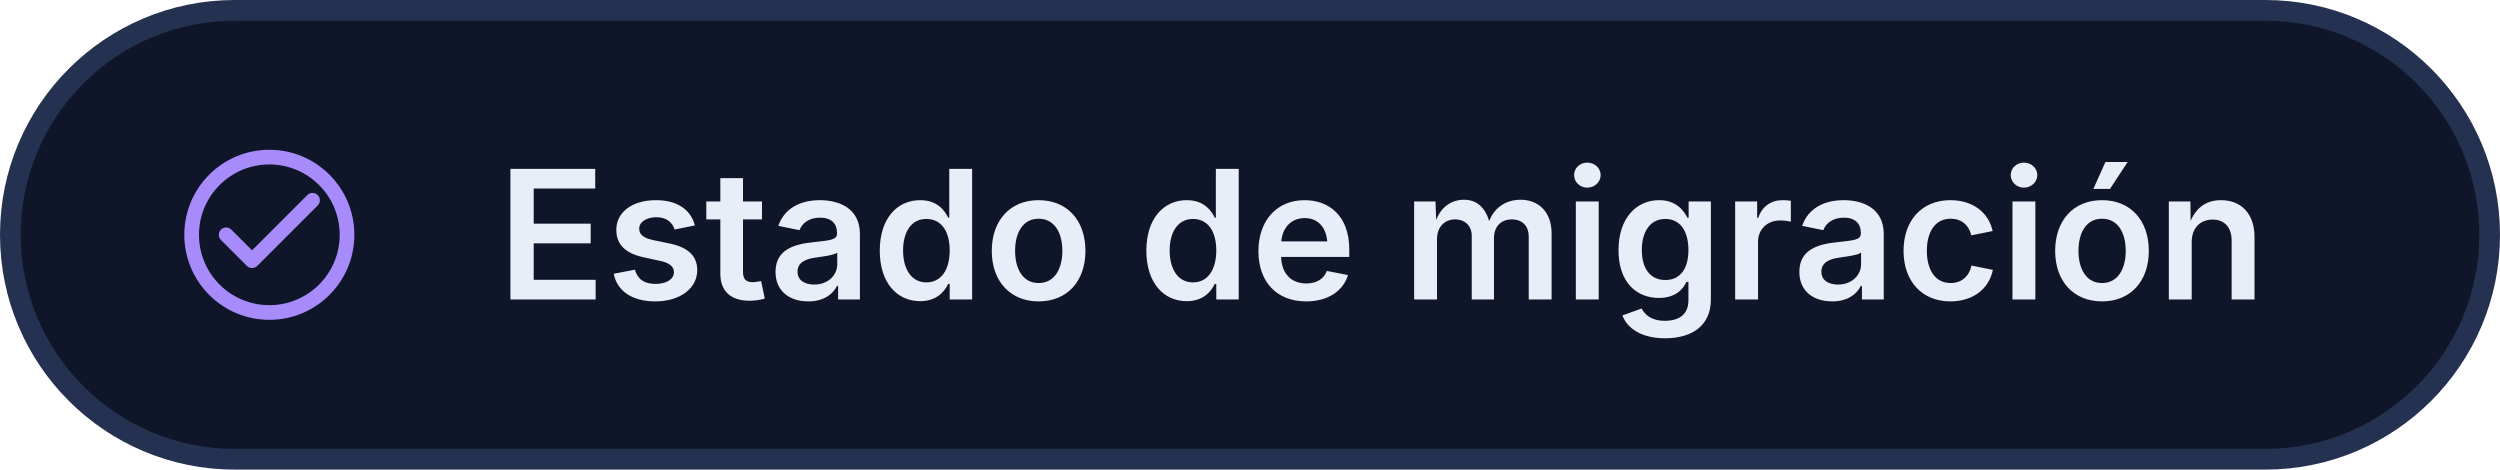
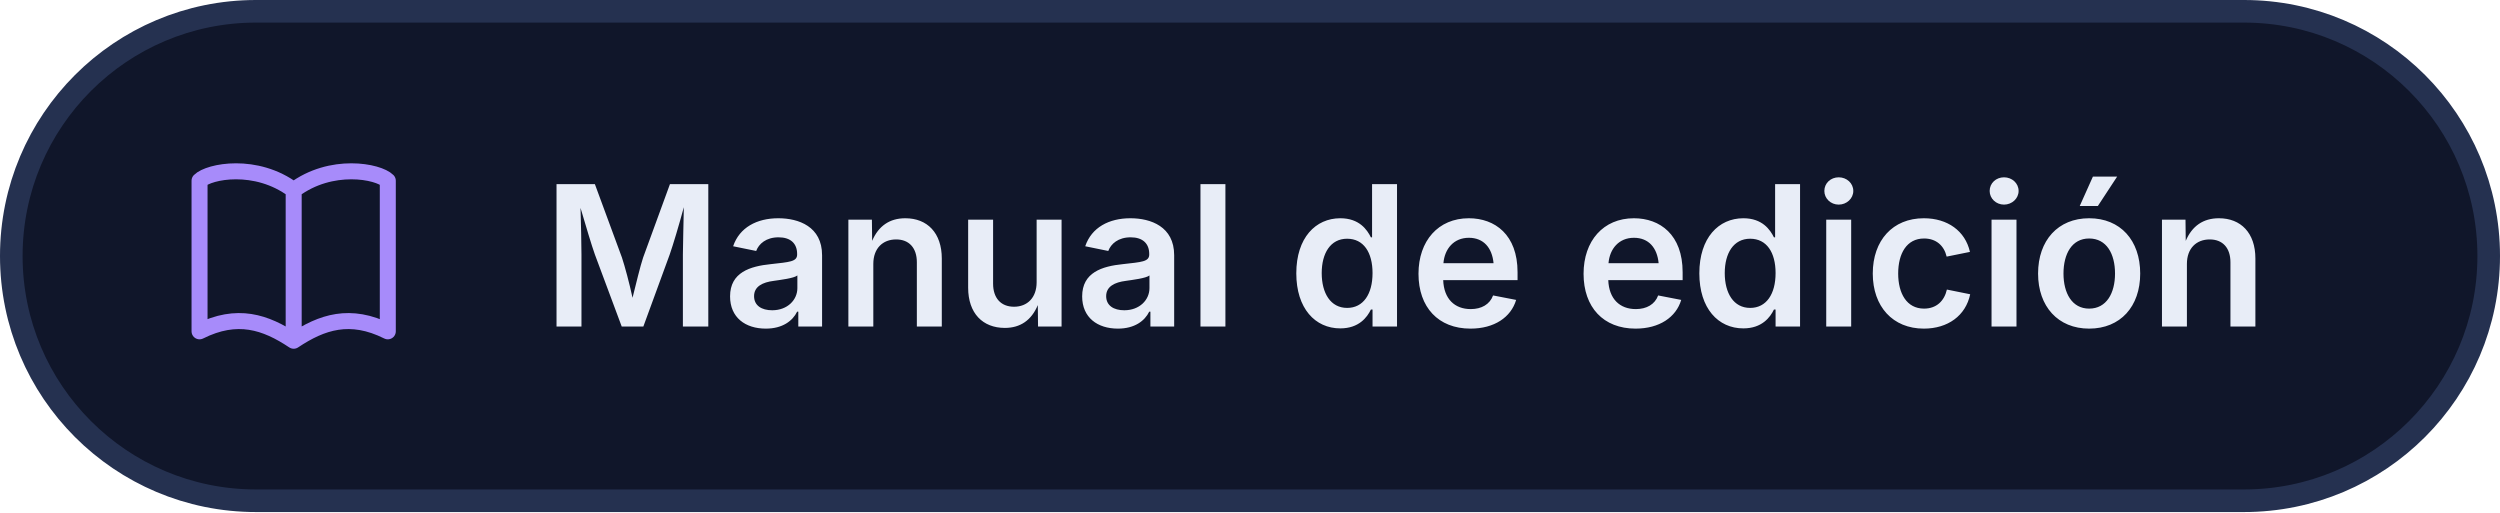
- <svg xmlns="http://www.w3.org/2000/svg" width="181" height="34" viewBox="0 0 181 34" role="img" aria-label="Estado de migración" data-readme-component="button">
+ <svg xmlns="http://www.w3.org/2000/svg" width="166" height="34" viewBox="0 0 166 34" role="img" aria-label="Manual de edición" data-readme-component="button">
  <defs>
    <linearGradient id="kb" x2="1" y2="0">
      <stop stop-color="#7c3aed" />
      <stop offset=".55" stop-color="#4f46e5" />
      <stop offset="1" stop-color="#0ea5e9" />
    </linearGradient>
    <linearGradient id="kbd" x2="1" y2="1">
      <stop stop-color="#7c3aed" />
      <stop offset=".55" stop-color="#4f46e5" />
      <stop offset="1" stop-color="#0ea5e9" />
    </linearGradient>
  </defs>
  <style>text{font-family:'Segoe UI',-apple-system,BlinkMacSystemFont,'Helvetica Neue',Inter,Arial,sans-serif}@media (prefers-reduced-motion:reduce){*{animation:none!important}}</style>
  <clipPath id="pill">
-     <rect width="181" height="34" rx="17" />
+     <rect width="166" height="34" rx="17" />
  </clipPath>
-   <rect x=".75" y=".75" width="179.5" height="32.5" rx="16.25" fill="#10162a" stroke="#253150" stroke-width="1.5" />
-   <path d="M17 33.25h147" stroke="url(#kb)" stroke-width="1.5" opacity=".7" />
+   <rect x=".75" y=".75" width="164.5" height="32.5" rx="16.25" fill="#10162a" stroke="#253150" stroke-width="1.5" />
+   <path d="M17 33.25h132" stroke="url(#kb)" stroke-width="1.5" opacity=".7" />
  <g transform="translate(12 9.5) scale(0.625)" fill="none" stroke="#a78bfa" stroke-width="1.7" stroke-linecap="round" stroke-linejoin="round">
-     <circle cx="12" cy="12" r="9" />
-     <path d="m7 12 3 3 7-7" />
+     <path d="M12 5C8 2 3 3 2 4v16c4-2 7-1 10 1 3-2 6-3 10-1V4c-1-1-6-2-10 1Zm0 0v16" />
  </g>
-   <text x="36" y="21.68" font-size="13" font-weight="600" fill="#e8edf7" text-anchor="start">Estado de migración</text>
+   <text x="36" y="21.68" font-size="13" font-weight="600" fill="#e8edf7" text-anchor="start">Manual de edición</text>
</svg>
